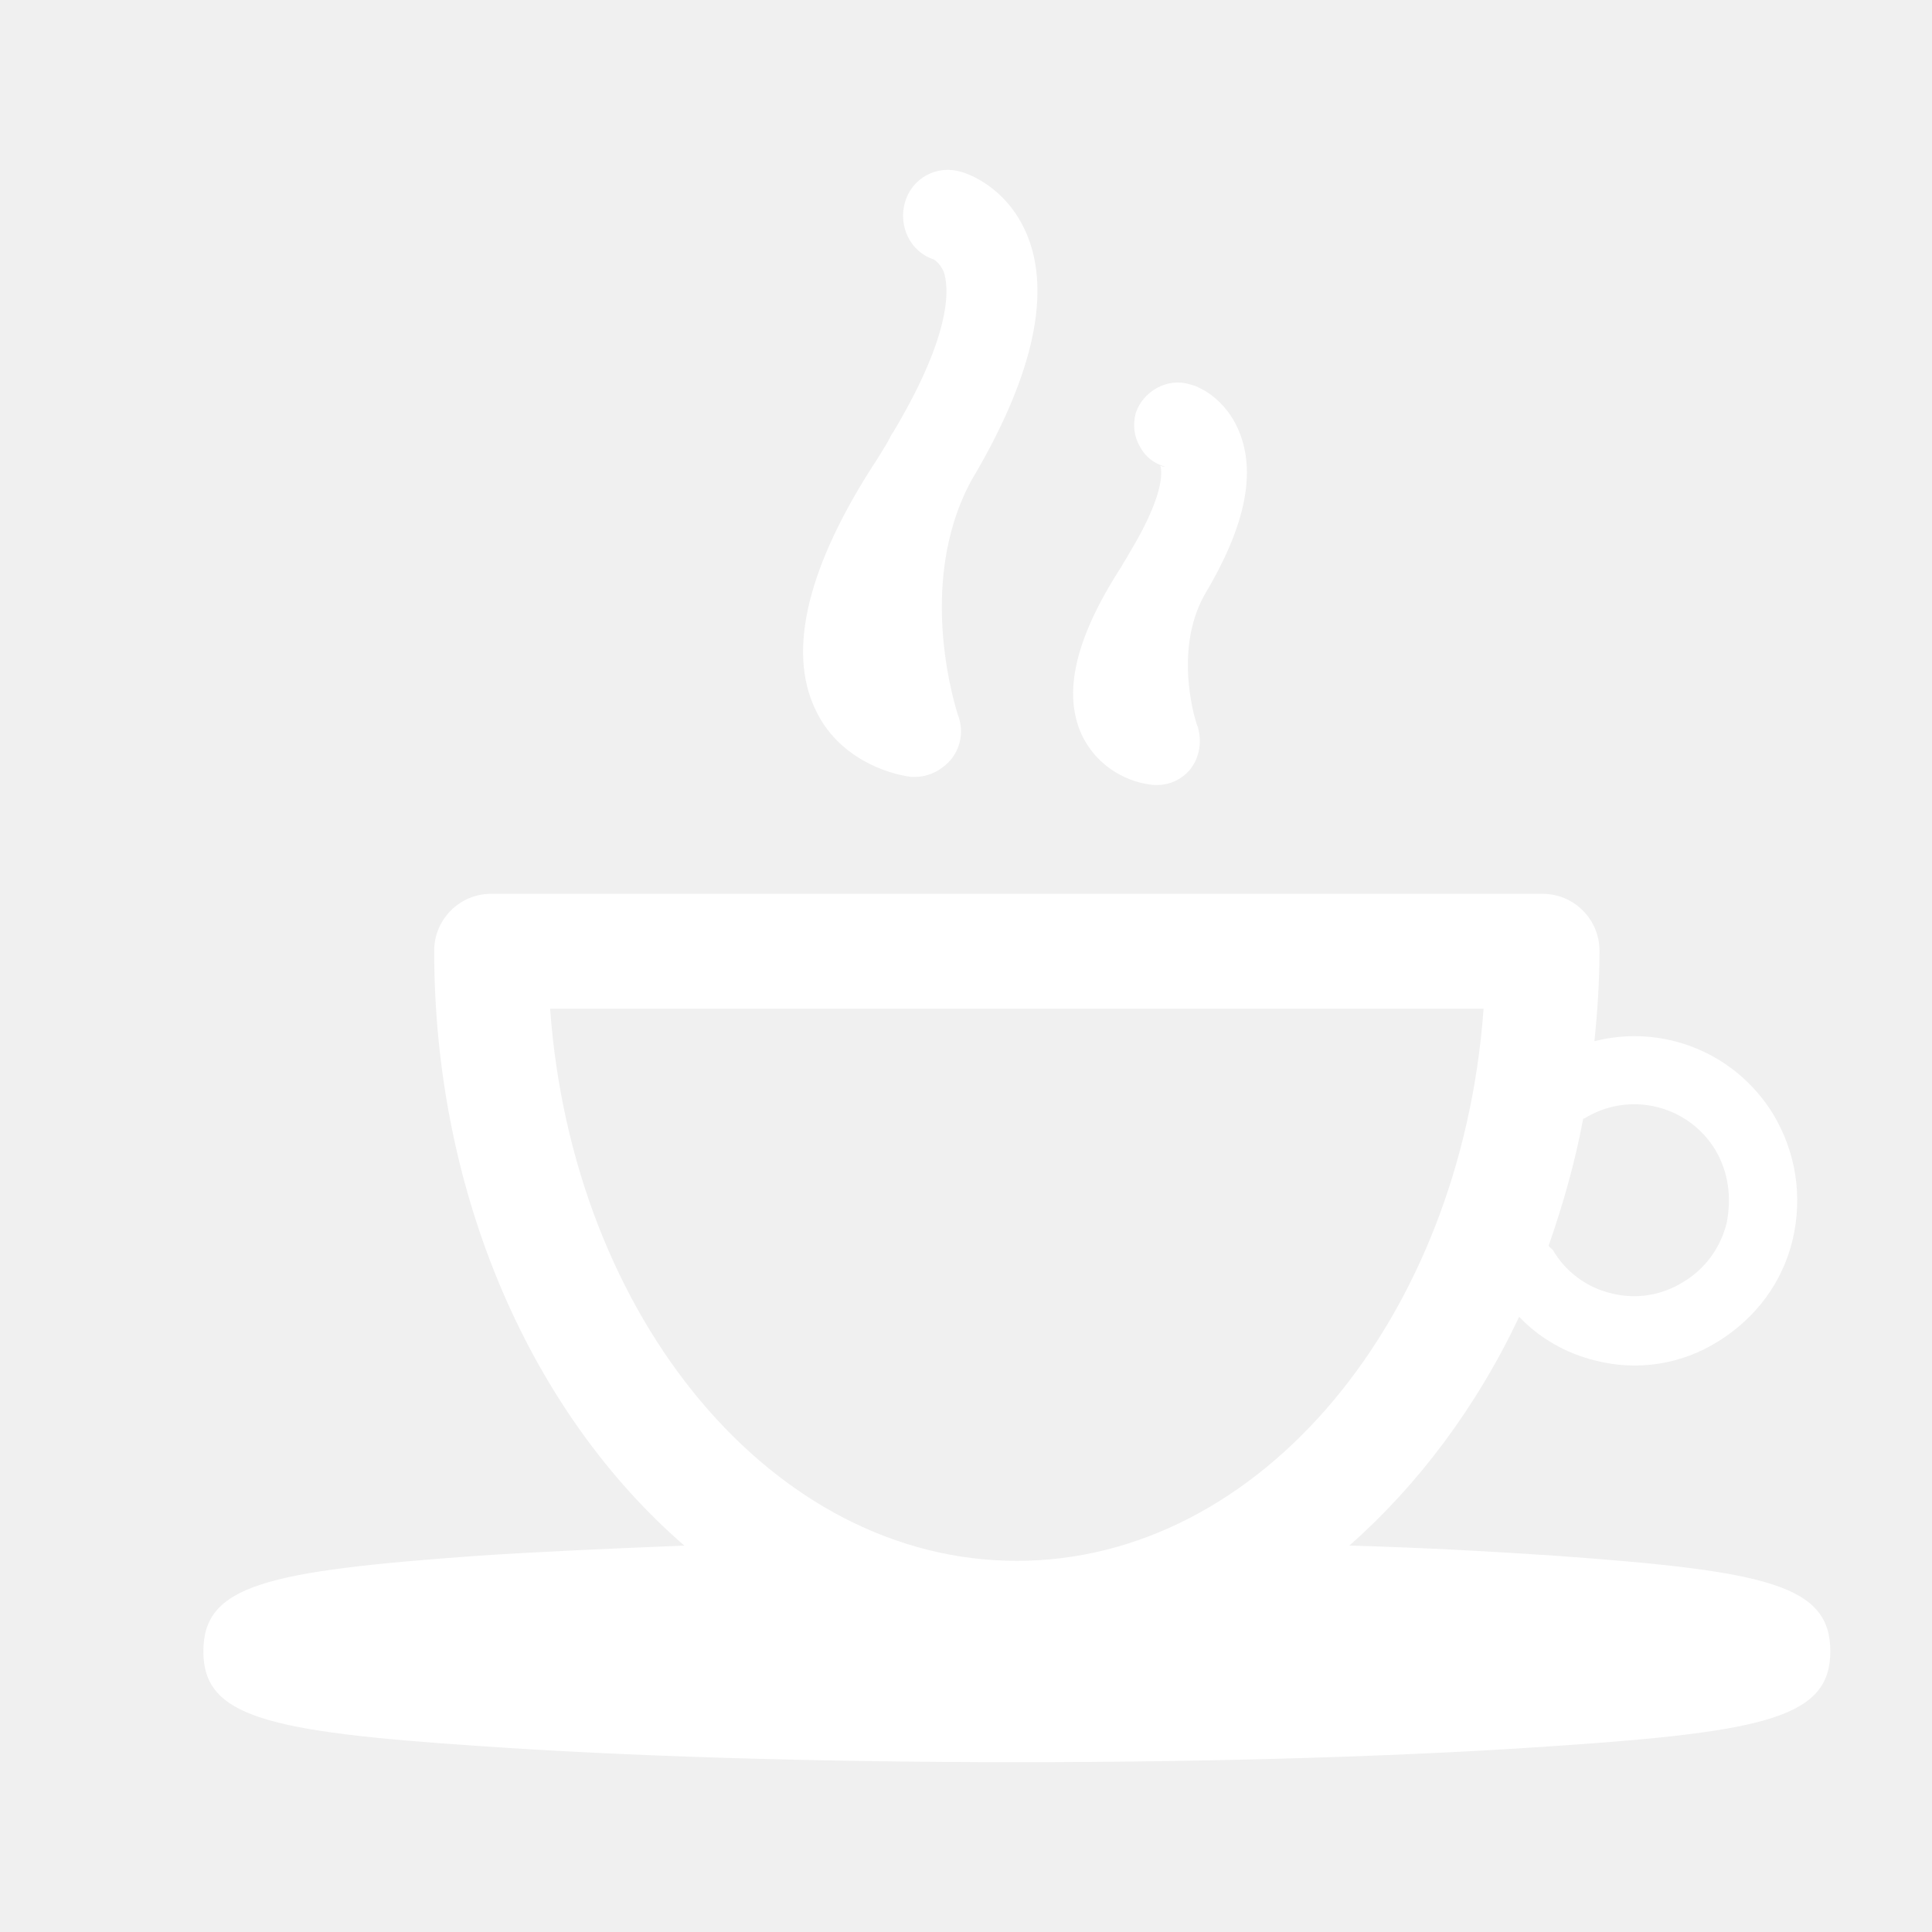
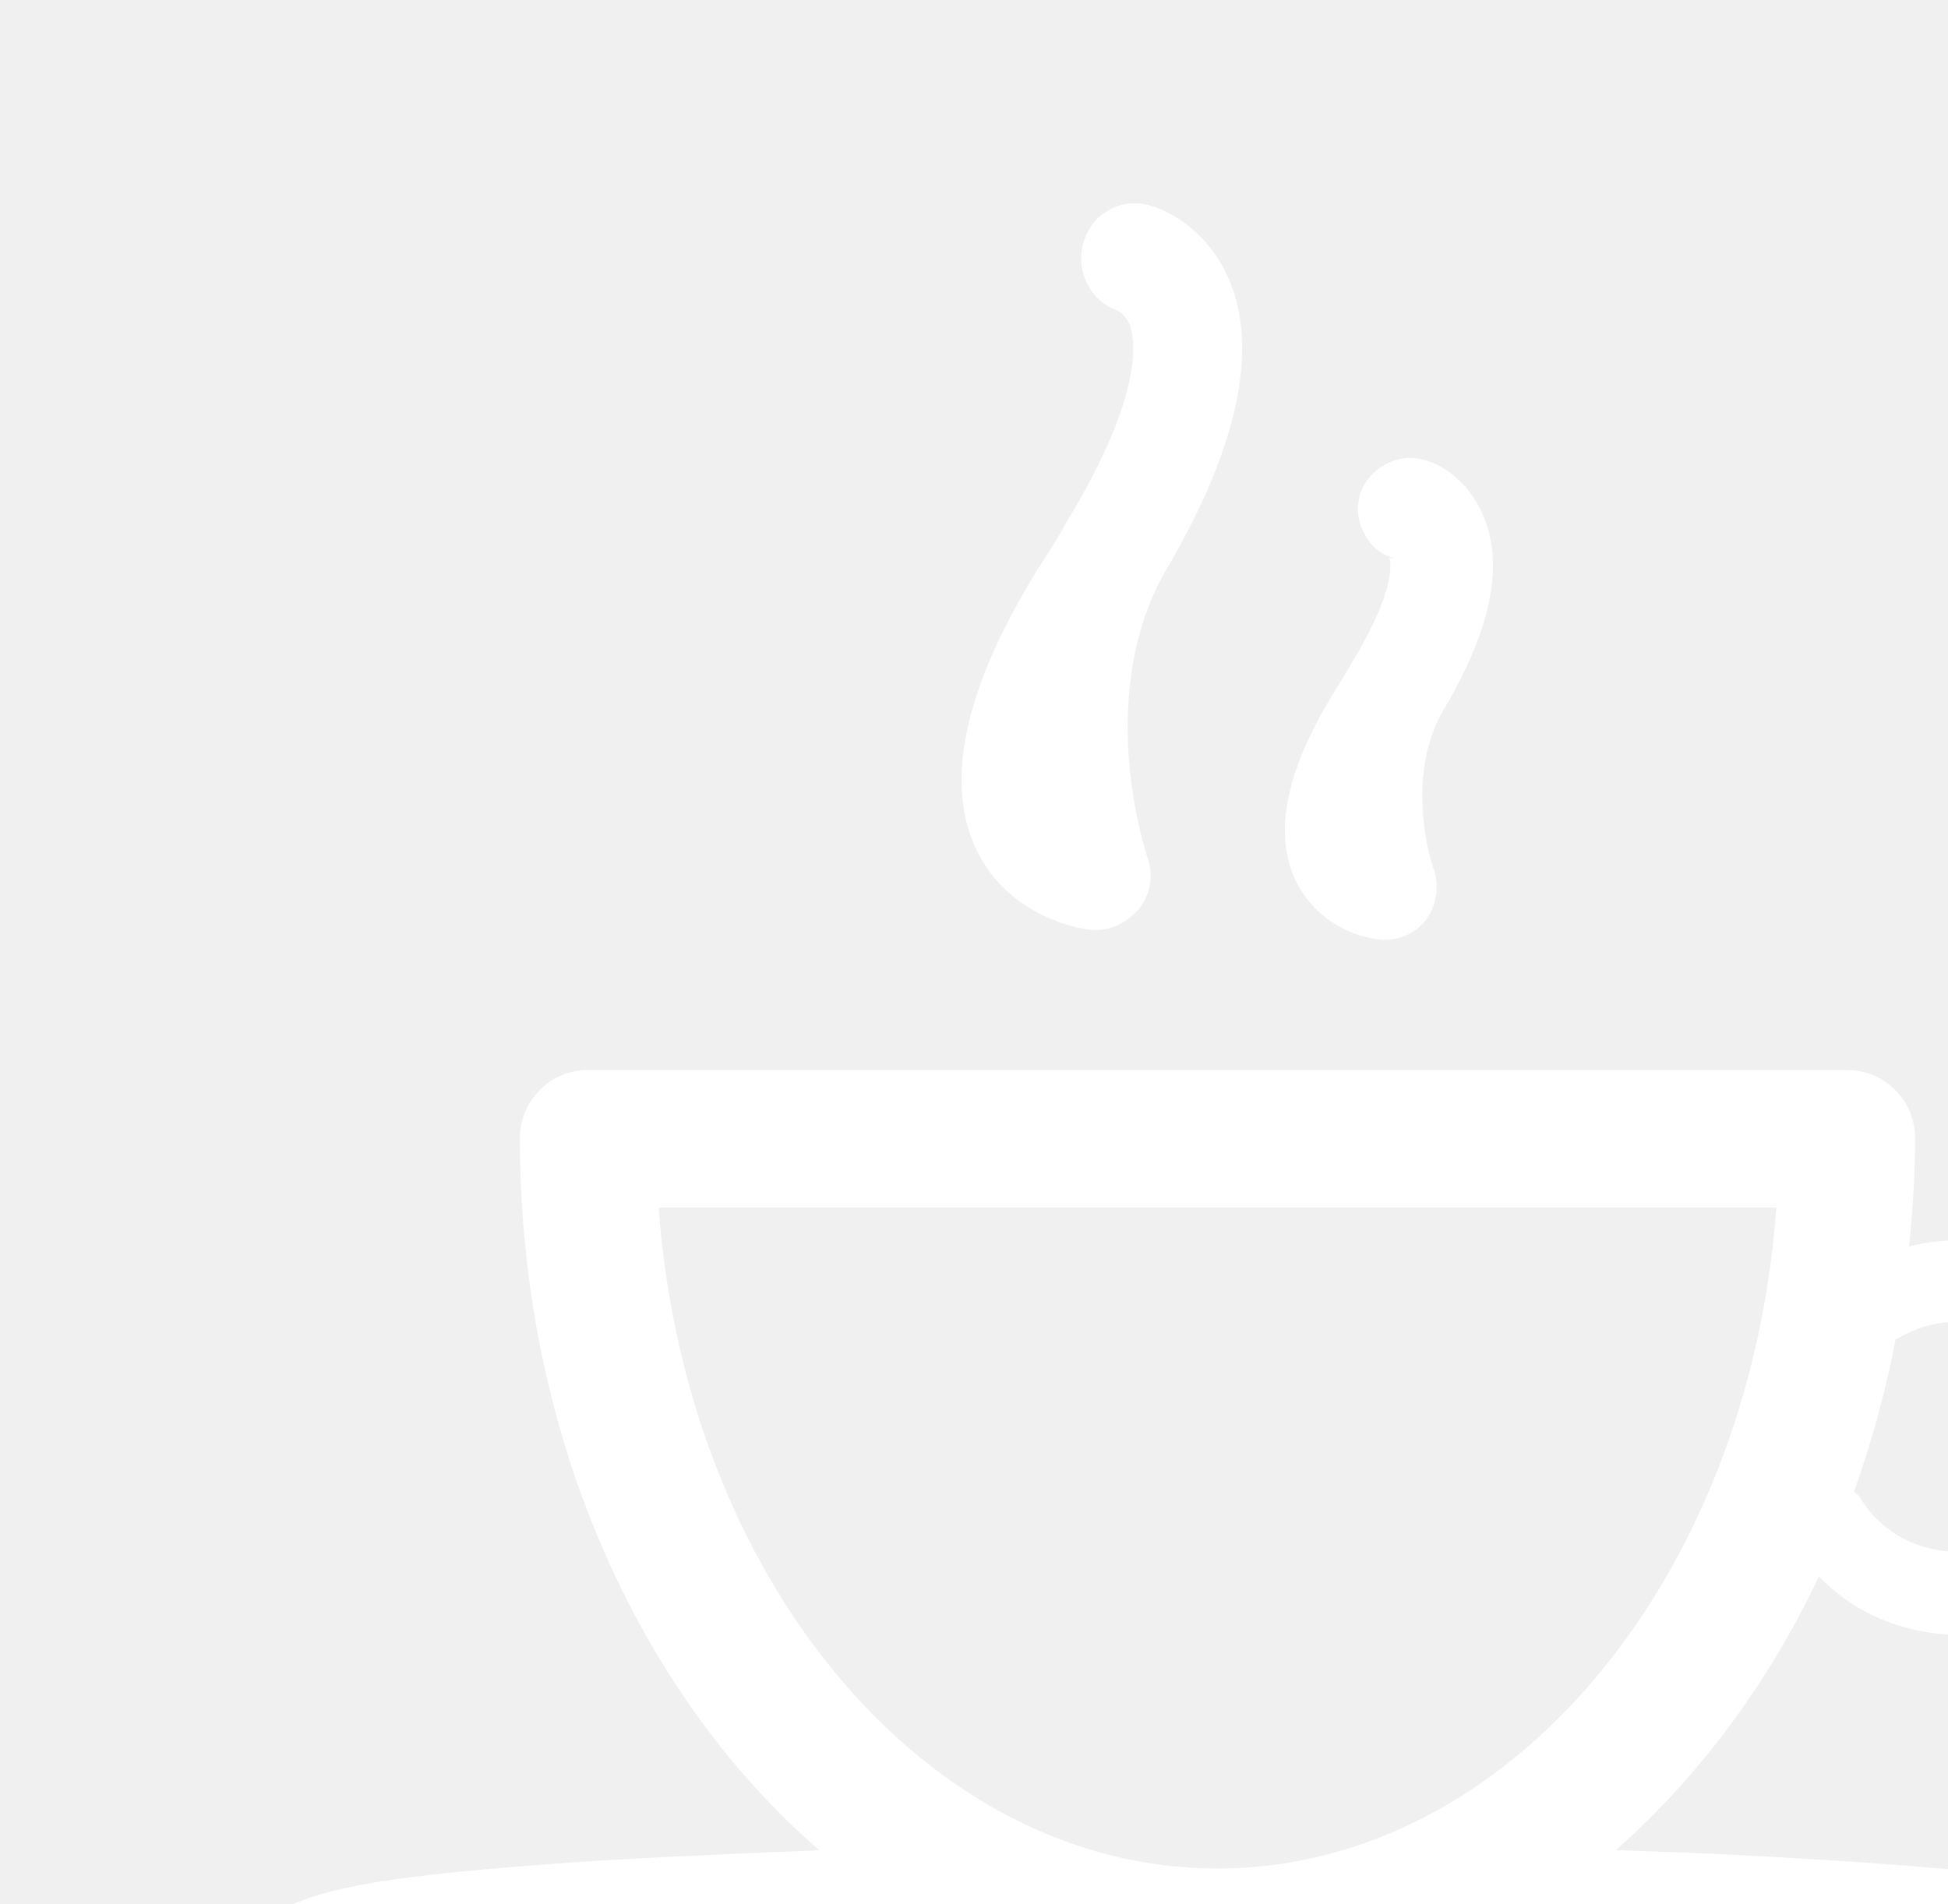
- <svg xmlns="http://www.w3.org/2000/svg" width="19" height="19" id="cup">
+ <svg xmlns="http://www.w3.org/2000/svg" id="cup">
  <style />
  <g id="Partners">
    <g id="Partner 2">
      <path id="Shape 153" d="M15.3 15.3c-.6-.04-1.29-.08-2.03-.1.67-.59 1.25-1.36 1.67-2.25.2.21.46.36.75.43a1.54 1.54 0 001.21-.19c.37-.23.63-.58.73-1 .1-.43.03-.86-.19-1.23-.38-.62-1.1-.89-1.76-.72.03-.29.05-.59.05-.89a.56.56 0 00-.56-.56H4.83a.56.56 0 00-.56.56c0 2.42.97 4.56 2.46 5.85-.74.03-1.43.06-2.03.1-2.09.15-2.7.29-2.7.94 0 .64.61.79 2.7.93 1.42.1 3.3.16 5.3.16s3.88-.06 5.3-.16c2.09-.14 2.7-.29 2.7-.93 0-.65-.61-.79-2.7-.94zm.27-4.3h.01a.932.932 0 011.29.31c.13.22.16.47.11.72-.06.24-.21.45-.43.58-.21.13-.46.17-.7.11a.906.906 0 01-.58-.43c-.01-.01-.03-.02-.04-.04.14-.4.26-.82.34-1.25zM5.41 9.92h9.18c-.22 3.04-2.19 5.43-4.59 5.43s-4.37-2.39-4.59-5.43zm3.55-2.28H9c.14 0 .27-.07.36-.18a.44.44 0 00.06-.43c0-.01-.43-1.26.13-2.3.59-.99.78-1.79.57-2.37-.19-.52-.62-.66-.67-.67a.436.436 0 00-.55.3c-.07.24.06.49.28.56 0 0 .06.03.1.12.05.14.1.58-.49 1.57l-.02.03c-.04.08-.09.16-.14.24-.69 1.05-.89 1.89-.61 2.47.22.47.7.63.94.66zm2.39.08h.03c.13 0 .25-.06.33-.16.09-.12.11-.27.07-.41-.01-.01-.25-.72.06-1.29.39-.65.51-1.17.36-1.58-.14-.38-.44-.49-.5-.5-.22-.07-.46.07-.53.28-.03.11-.02.23.04.33.05.1.14.17.25.2-.03 0-.05-.01-.05-.01.01.02.07.23-.28.82l-.03.05c-.02.04-.05.08-.07.12-.46.71-.58 1.25-.39 1.66.16.33.47.47.71.49z" fill="#fff" />
    </g>
  </g>
</svg>
